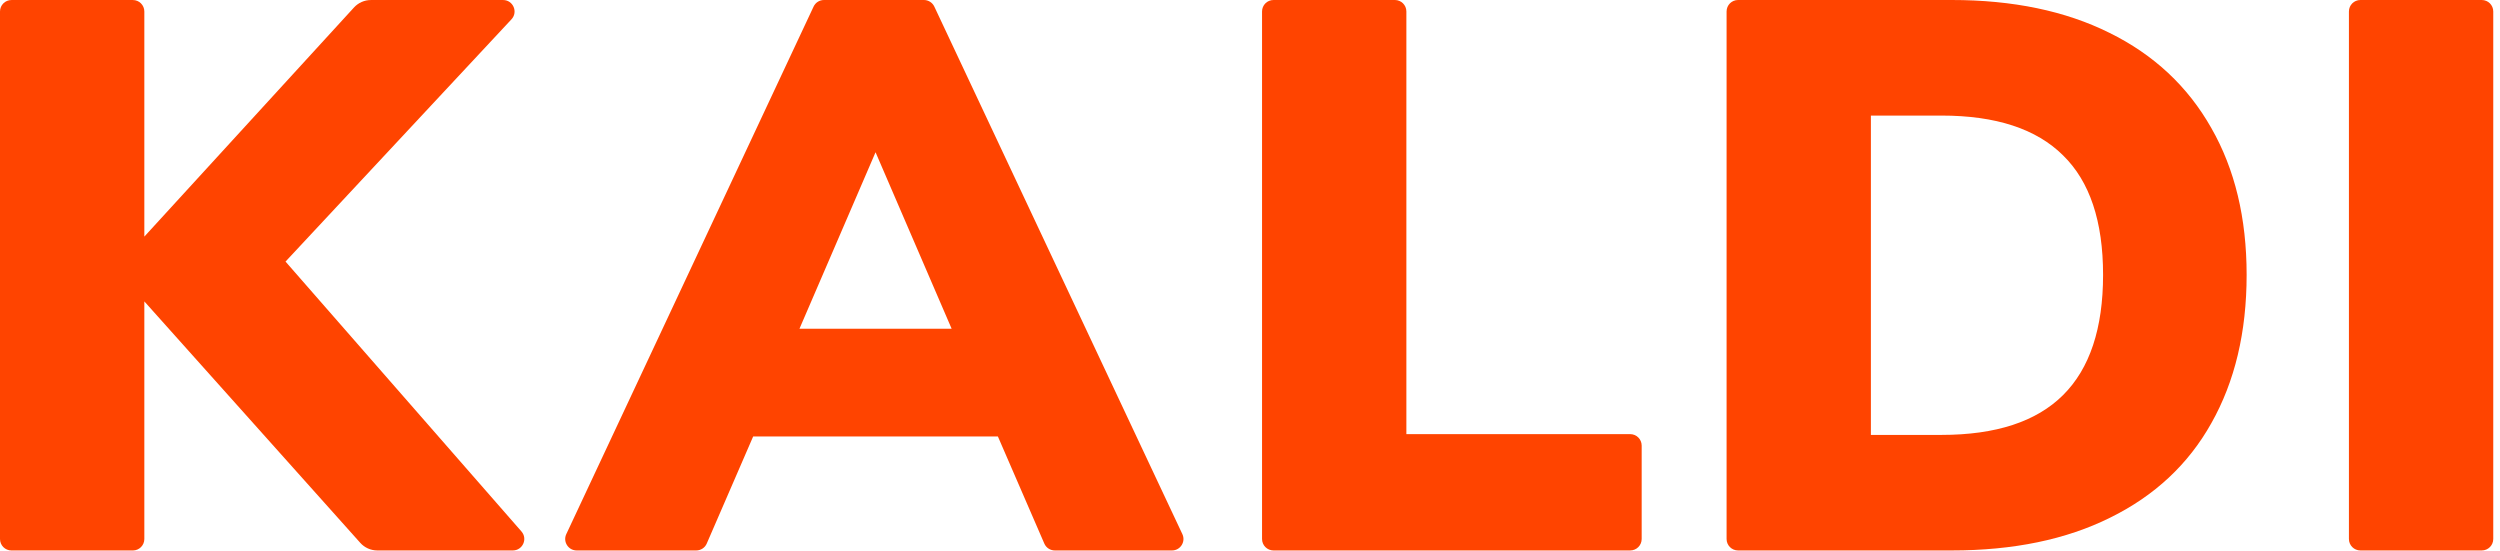
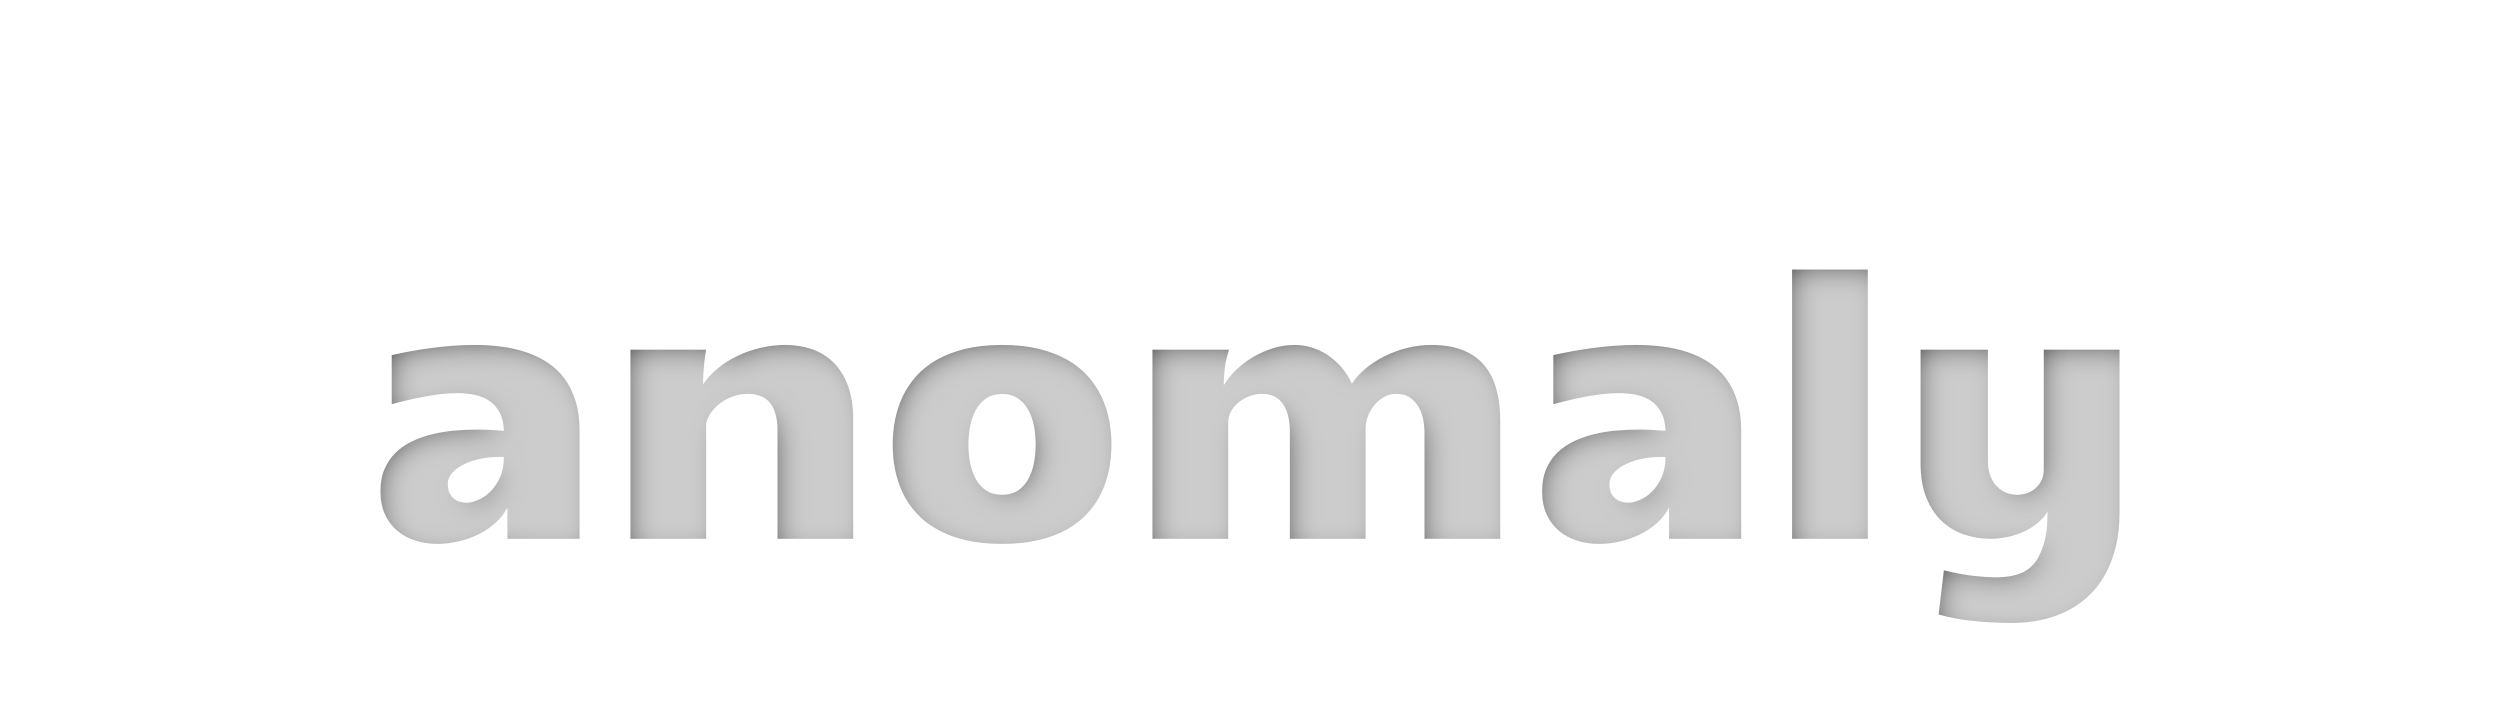
- <svg xmlns="http://www.w3.org/2000/svg" xmlns:xlink="http://www.w3.org/1999/xlink" viewBox="0 0 109 24">
-   <g transform="translate(-1470)">
-     <g style="mix-blend-mode:normal" transform="translate(1470)" fill="#f40">
-       <use xlink:href="#b" style="mix-blend-mode:normal" />
-       <use xlink:href="#c" style="mix-blend-mode:normal" />
-       <use xlink:href="#d" style="mix-blend-mode:normal" />
-       <use xlink:href="#e" style="mix-blend-mode:normal" />
-       <use xlink:href="#f" style="mix-blend-mode:normal" />
+ <svg xmlns="http://www.w3.org/2000/svg" width="696.397px" height="199.474px" viewBox="-98.198 -24.737 696.397 199.474" style="background: rgba(0, 0, 0, 0);" preserveAspectRatio="xMidYMid">
+   <defs>
+     <filter id="editing-hole" x="-100%" y="-100%" width="300%" height="300%">
+       <feFlood flood-color="#000" result="black" />
+       <feMorphology operator="dilate" radius="2" in="SourceGraphic" result="erode" />
+       <feGaussianBlur in="erode" stdDeviation="4" result="blur" />
+       <feOffset in="blur" dx="2" dy="2" result="offset" />
+       <feComposite operator="atop" in="offset" in2="black" result="merge" />
+       <feComposite operator="in" in="merge" in2="SourceGraphic" result="inner-shadow" />
+     </filter>
+   </defs>
+   <g filter="url(#editing-hole)">
+     <g transform="translate(3.294973, 125.3502)">
+       <path d="M20.31 1.42L20.31 1.42L20.31 1.42Q17.19 1.42 14.33 0.54L14.33 0.54L14.33 0.54Q11.47-0.34 9.28-2.15L9.28-2.15L9.28-2.15Q7.08-3.96 5.79-6.71L5.79-6.71L5.79-6.71Q4.49-9.47 4.49-13.23L4.49-13.23L4.49-13.23Q4.49-16.85 5.66-19.51L5.66-19.51L5.66-19.51Q6.84-22.17 8.81-24.07L8.81-24.07L8.81-24.07Q10.79-25.98 13.45-27.22L13.45-27.22L13.45-27.22Q16.11-28.47 19.09-29.17L19.09-29.17L19.09-29.17Q22.07-29.88 25.22-30.15L25.22-30.15L25.22-30.15Q28.37-30.42 31.35-30.42L31.35-30.42L31.35-30.42Q33.40-30.42 35.30-30.32L35.30-30.32L35.30-30.32Q37.21-30.22 38.87-30.08L38.87-30.08L38.87-30.08Q38.77-33.15 37.70-35.18L37.70-35.18L37.70-35.18Q36.62-37.21 34.86-38.40L34.86-38.40L34.86-38.40Q33.11-39.60 30.76-40.09L30.76-40.09L30.76-40.09Q28.42-40.58 25.83-40.58L25.83-40.58L25.83-40.58Q23.44-40.58 20.92-40.26L20.92-40.26L20.92-40.26Q18.41-39.94 16.02-39.48L16.02-39.48L16.02-39.48Q13.62-39.01 11.45-38.48L11.45-38.48L11.45-38.48Q9.28-37.94 7.62-37.50L7.62-37.50L7.62-51.17L7.62-51.17Q10.01-51.71 12.77-52.22L12.77-52.22L12.77-52.22Q15.53-52.73 18.51-53.13L18.51-53.13L18.51-53.13Q21.48-53.52 24.58-53.76L24.58-53.76L24.58-53.76Q27.69-54.00 30.71-54.00L30.71-54.00L30.71-54.00Q34.47-54.00 38.11-53.54L38.11-53.54L38.11-53.54Q41.75-53.08 45.00-52.00L45.00-52.00L45.00-52.00Q48.24-50.93 51.00-49.12L51.00-49.12L51.00-49.12Q53.76-47.31 55.74-44.65L55.74-44.65L55.74-44.65Q57.71-41.99 58.84-38.38L58.84-38.38L58.84-38.38Q59.96-34.77 59.96-30.03L59.96-30.03L59.96 0L39.84 0L39.84-8.74L39.84-8.74Q38.67-6.35 36.57-4.47L36.57-4.47L36.57-4.47Q34.47-2.59 31.84-1.27L31.84-1.27L31.84-1.27Q29.20 0.05 26.22 0.73L26.22 0.73L26.22 0.73Q23.24 1.42 20.31 1.42ZM28.56-10.06L28.56-10.06L28.56-10.06Q29.93-10.06 31.71-10.82L31.71-10.82L31.71-10.82Q33.50-11.57 35.08-13.13L35.08-13.13L35.08-13.13Q36.67-14.70 37.77-17.09L37.77-17.09L37.77-17.09Q38.87-19.48 38.87-22.80L38.87-22.80L37.26-22.80L37.26-22.80Q34.91-22.80 32.45-22.31L32.45-22.31L32.45-22.31Q29.98-21.83 27.93-20.85L27.93-20.85L27.93-20.85Q25.88-19.87 24.56-18.46L24.56-18.46L24.56-18.46Q23.24-17.04 23.24-15.19L23.24-15.19L23.24-15.19Q23.24-13.72 23.73-12.74L23.73-12.74L23.73-12.74Q24.22-11.77 24.98-11.16L24.98-11.16L24.98-11.16Q25.73-10.55 26.68-10.30L26.68-10.30L26.68-10.30Q27.64-10.06 28.56-10.06ZM74.12 0L74.12-52.69L95.21-52.69L95.21-52.69Q94.92-51.03 94.63-48.41L94.63-48.41L94.63-48.41Q94.34-45.80 94.34-43.02L94.34-43.02L94.34-43.02Q96.00-45.51 98.51-47.53L98.51-47.53L98.51-47.53Q101.03-49.56 104.05-51.00L104.05-51.00L104.05-51.00Q107.08-52.44 110.47-53.22L110.47-53.22L110.47-53.22Q113.87-54.00 117.33-54.00L117.33-54.00L117.33-54.00Q121.14-54.00 124.56-52.86L124.56-52.86L124.56-52.86Q127.98-51.71 130.57-49.22L130.57-49.22L130.57-49.22Q133.15-46.73 134.67-42.75L134.67-42.75L134.67-42.75Q136.18-38.77 136.18-33.11L136.18-33.11L136.18 0L115.09 0L115.09-30.03L115.09-30.03Q115.09-33.06 114.45-35.06L114.45-35.06L114.45-35.06Q113.82-37.06 112.70-38.23L112.70-38.23L112.70-38.23Q111.57-39.40 110.03-39.89L110.03-39.89L110.03-39.89Q108.50-40.38 106.69-40.38L106.69-40.38L106.69-40.38Q104.74-40.38 102.83-39.72L102.83-39.72L102.83-39.72Q100.93-39.06 99.37-37.94L99.37-37.94L99.37-37.94Q97.80-36.82 96.68-35.30L96.68-35.30L96.68-35.30Q95.56-33.79 95.21-32.08L95.21-32.08L95.21 0L74.12 0ZM177.64 1.42L177.64 1.42L177.64 1.42Q171.88 1.42 167.38 0.34L167.38 0.34L167.38 0.34Q162.89-0.73 159.52-2.64L159.52-2.64L159.52-2.64Q156.15-4.54 153.78-7.15L153.78-7.15L153.78-7.15Q151.42-9.77 149.95-12.84L149.95-12.84L149.95-12.84Q148.49-15.92 147.83-19.34L147.83-19.34L147.83-19.34Q147.17-22.75 147.17-26.27L147.17-26.27L147.17-26.27Q147.17-29.74 147.83-33.13L147.83-33.13L147.83-33.13Q148.49-36.52 149.95-39.62L149.95-39.62L149.95-39.62Q151.42-42.72 153.76-45.34L153.76-45.34L153.76-45.34Q156.10-47.95 159.50-49.88L159.50-49.88L159.50-49.88Q162.89-51.81 167.38-52.91L167.38-52.91L167.38-52.91Q171.88-54.00 177.64-54.00L177.64-54.00L177.64-54.00Q183.40-54.00 187.89-52.91L187.89-52.91L187.89-52.91Q192.38-51.81 195.78-49.88L195.78-49.88L195.78-49.88Q199.17-47.95 201.51-45.34L201.51-45.34L201.51-45.34Q203.86-42.72 205.32-39.62L205.32-39.62L205.32-39.62Q206.79-36.52 207.45-33.13L207.45-33.13L207.45-33.13Q208.11-29.74 208.11-26.27L208.11-26.27L208.11-26.27Q208.11-22.75 207.45-19.34L207.45-19.34L207.45-19.34Q206.79-15.92 205.32-12.84L205.32-12.84L205.32-12.84Q203.86-9.77 201.49-7.15L201.49-7.15L201.49-7.15Q199.12-4.54 195.75-2.64L195.75-2.64L195.75-2.64Q192.38-0.73 187.89 0.34L187.89 0.34L187.89 0.34Q183.40 1.42 177.64 1.42ZM168.26-26.27L168.26-26.27L168.26-26.27Q168.26-23.63 168.75-21.12L168.75-21.12L168.75-21.12Q169.24-18.60 170.34-16.63L170.34-16.63L170.34-16.63Q171.44-14.65 173.22-13.45L173.22-13.45L173.22-13.45Q175-12.26 177.64-12.26L177.64-12.26L177.64-12.26Q180.27-12.26 182.06-13.45L182.06-13.45L182.06-13.45Q183.84-14.65 184.94-16.63L184.94-16.63L184.94-16.63Q186.04-18.60 186.52-21.12L186.52-21.12L186.52-21.12Q187.01-23.63 187.01-26.27L187.01-26.27L187.01-26.27Q187.01-28.91 186.52-31.42L186.52-31.42L186.52-31.42Q186.04-33.94 184.94-35.91L184.94-35.91L184.94-35.91Q183.84-37.89 182.06-39.11L182.06-39.11L182.06-39.11Q180.27-40.33 177.64-40.33L177.64-40.33L177.64-40.33Q175-40.33 173.22-39.11L173.22-39.11L173.22-39.11Q171.44-37.89 170.34-35.91L170.34-35.91L170.34-35.91Q169.24-33.94 168.75-31.42L168.75-31.42L168.75-31.42Q168.26-28.91 168.26-26.27ZM219.53 0L219.53-52.69L240.87-52.69L240.87-52.69Q240.43-51.27 240.14-50.07L240.14-50.07L240.14-50.07Q239.84-48.88 239.70-47.71L239.70-47.71L239.70-47.71Q239.55-46.53 239.48-45.34L239.48-45.34L239.48-45.34Q239.40-44.14 239.40-42.77L239.40-42.77L239.40-42.77Q240.72-44.97 242.82-47.02L242.82-47.02L242.82-47.02Q244.92-49.07 247.53-50.61L247.53-50.61L247.53-50.61Q250.15-52.15 253.10-53.08L253.10-53.08L253.10-53.08Q256.05-54.00 259.08-54.00L259.08-54.00L259.08-54.00Q261.47-54.00 263.79-53.32L263.79-53.32L263.79-53.32Q266.11-52.64 268.21-51.27L268.21-51.27L268.21-51.27Q270.31-49.90 272.07-47.90L272.07-47.90L272.07-47.90Q273.83-45.90 275.10-43.21L275.10-43.21L275.10-43.21Q276.61-45.56 279.03-47.53L279.03-47.53L279.03-47.53Q281.45-49.51 284.38-50.95L284.38-50.95L284.38-50.95Q287.30-52.39 290.60-53.20L290.60-53.20L290.60-53.20Q293.90-54.00 297.17-54.00L297.17-54.00L297.17-54.00Q302.44-54.00 306.13-52.49L306.13-52.49L306.13-52.49Q309.81-50.98 312.08-48.19L312.08-48.19L312.08-48.19Q314.36-45.41 315.38-41.50L315.38-41.50L315.38-41.50Q316.41-37.60 316.41-32.86L316.41-32.86L316.41 0L295.31 0L295.31-29.79L295.31-29.79Q295.31-31.20 295.00-33.03L295.00-33.03L295.00-33.03Q294.68-34.86 293.80-36.50L293.80-36.50L293.80-36.50Q292.92-38.13 291.38-39.26L291.38-39.26L291.38-39.26Q289.84-40.38 287.35-40.38L287.35-40.38L287.35-40.38Q285.64-40.38 284.13-39.55L284.13-39.55L284.13-39.55Q282.62-38.72 281.45-37.35L281.45-37.35L281.45-37.35Q280.27-35.99 279.59-34.23L279.59-34.23L279.59-34.23Q278.91-32.47 278.91-30.62L278.91-30.62L278.91 0L257.81 0L257.81-29.79L257.81-29.79Q257.81-31.79 257.45-33.69L257.45-33.69L257.45-33.69Q257.08-35.60 256.20-37.08L256.20-37.08L256.20-37.08Q255.32-38.57 253.81-39.48L253.81-39.48L253.81-39.48Q252.29-40.38 250-40.38L250-40.38L250-40.38Q248.39-40.38 246.70-39.77L246.70-39.77L246.70-39.77Q245.02-39.16 243.68-38.11L243.68-38.11L243.68-38.11Q242.33-37.06 241.48-35.60L241.48-35.60L241.48-35.60Q240.63-34.13 240.63-32.42L240.63-32.42L240.63 0L219.53 0ZM343.90 1.42L343.90 1.42L343.90 1.42Q340.77 1.42 337.92 0.54L337.92 0.54L337.92 0.54Q335.06-0.34 332.86-2.15L332.86-2.15L332.86-2.15Q330.66-3.96 329.37-6.71L329.37-6.71L329.37-6.71Q328.08-9.47 328.08-13.23L328.08-13.23L328.08-13.23Q328.08-16.85 329.25-19.51L329.25-19.51L329.25-19.51Q330.42-22.17 332.40-24.07L332.40-24.07L332.40-24.07Q334.38-25.98 337.04-27.22L337.04-27.22L337.04-27.22Q339.70-28.47 342.68-29.17L342.68-29.17L342.68-29.17Q345.65-29.88 348.80-30.15L348.80-30.15L348.80-30.15Q351.95-30.42 354.93-30.42L354.93-30.42L354.93-30.42Q356.98-30.42 358.89-30.32L358.89-30.32L358.89-30.32Q360.79-30.22 362.45-30.08L362.45-30.08L362.45-30.08Q362.35-33.15 361.28-35.18L361.28-35.18L361.28-35.18Q360.21-37.21 358.45-38.40L358.45-38.40L358.45-38.40Q356.69-39.60 354.35-40.09L354.35-40.09L354.35-40.09Q352.00-40.58 349.41-40.58L349.41-40.58L349.41-40.58Q347.02-40.58 344.51-40.26L344.51-40.26L344.51-40.26Q341.99-39.94 339.60-39.48L339.60-39.48L339.60-39.48Q337.21-39.01 335.03-38.48L335.03-38.48L335.03-38.48Q332.86-37.94 331.20-37.50L331.20-37.50L331.20-51.17L331.20-51.17Q333.59-51.71 336.35-52.22L336.35-52.22L336.35-52.22Q339.11-52.73 342.09-53.13L342.09-53.13L342.09-53.13Q345.07-53.52 348.17-53.76L348.17-53.76L348.17-53.76Q351.27-54.00 354.30-54.00L354.30-54.00L354.30-54.00Q358.06-54.00 361.69-53.54L361.69-53.54L361.69-53.54Q365.33-53.08 368.58-52.00L368.58-52.00L368.58-52.00Q371.83-50.93 374.58-49.12L374.58-49.12L374.58-49.12Q377.34-47.31 379.32-44.65L379.32-44.65L379.32-44.65Q381.30-41.99 382.42-38.38L382.42-38.38L382.42-38.38Q383.54-34.77 383.54-30.03L383.54-30.03L383.54 0L363.43 0L363.43-8.74L363.43-8.74Q362.26-6.35 360.16-4.47L360.16-4.47L360.16-4.47Q358.06-2.59 355.42-1.27L355.42-1.27L355.42-1.27Q352.78 0.05 349.80 0.73L349.80 0.73L349.80 0.73Q346.83 1.42 343.90 1.42ZM352.15-10.06L352.15-10.06L352.15-10.06Q353.52-10.06 355.30-10.82L355.30-10.82L355.30-10.82Q357.08-11.57 358.67-13.13L358.67-13.13L358.67-13.13Q360.25-14.70 361.35-17.09L361.35-17.09L361.35-17.09Q362.45-19.48 362.45-22.80L362.45-22.80L360.84-22.80L360.84-22.80Q358.50-22.80 356.03-22.31L356.03-22.31L356.03-22.31Q353.56-21.83 351.51-20.85L351.51-20.85L351.51-20.85Q349.46-19.87 348.14-18.46L348.14-18.46L348.14-18.46Q346.83-17.04 346.83-15.19L346.83-15.19L346.83-15.19Q346.83-13.72 347.31-12.74L347.31-12.74L347.31-12.74Q347.80-11.77 348.56-11.16L348.56-11.16L348.56-11.16Q349.32-10.55 350.27-10.30L350.27-10.30L350.27-10.30Q351.22-10.06 352.15-10.06ZM397.71 0L397.71-75L418.80-75L418.80 0L397.71 0ZM467.82-19.34L467.82-52.69L488.92-52.69L488.92-7.37L488.92-7.37Q488.92-1.86 487.79 2.54L487.79 2.54L487.79 2.54Q486.67 6.93 484.67 10.38L484.67 10.38L484.67 10.38Q482.67 13.82 479.91 16.28L479.91 16.28L479.91 16.28Q477.15 18.75 473.83 20.34L473.83 20.34L473.83 20.34Q470.51 21.92 466.75 22.68L466.75 22.68L466.75 22.68Q462.99 23.44 459.03 23.44L459.03 23.44L459.03 23.44Q453.71 23.44 448.34 22.90L448.34 22.90L448.34 22.90Q442.97 22.36 438.53 21.09L438.53 21.09L439.99 8.79L439.99 8.79Q445.31 10.06 448.90 10.40L448.90 10.40L448.90 10.40Q452.49 10.74 454.20 10.74L454.20 10.74L454.20 10.74Q459.08 10.74 461.99 9.33L461.99 9.33L461.99 9.33Q464.89 7.91 466.41 4.98L466.41 4.98L466.41 4.98Q467.14 3.52 467.60 2.10L467.60 2.10L467.60 2.10Q468.07 0.68 468.36-0.83L468.36-0.83L468.36-0.83Q468.65-2.34 468.75-3.98L468.75-3.98L468.75-3.98Q468.85-5.62 468.85-7.62L468.85-7.62L468.85-7.62Q467.82-5.76 466.06-4.35L466.06-4.35L466.06-4.35Q464.31-2.93 462.16-1.95L462.16-1.95L462.16-1.95Q460.01-0.98 457.64-0.49L457.64-0.49L457.64-0.49Q455.27 0 453.03 0L453.03 0L453.03 0Q449.12 0 445.61-1.20L445.61-1.20L445.61-1.20Q442.09-2.39 439.38-4.96L439.38-4.96L439.38-4.96Q436.67-7.52 435.08-11.52L435.08-11.52L435.08-11.52Q433.50-15.53 433.50-21.09L433.50-21.09L433.50-52.69L452.25-52.69L452.25-21.68L452.25-21.68Q452.25-19.24 452.95-17.46L452.95-17.46L452.95-17.46Q453.66-15.67 454.81-14.53L454.81-14.53L454.81-14.53Q455.96-13.38 457.42-12.82L457.42-12.82L457.42-12.82Q458.89-12.26 460.40-12.26L460.40-12.26L460.40-12.26Q461.82-12.26 463.16-12.72L463.16-12.72L463.16-12.72Q464.50-13.18 465.53-14.09L465.53-14.09L465.53-14.09Q466.55-14.99 467.19-16.31L467.19-16.31L467.19-16.31Q467.82-17.63 467.82-19.34L467.82-19.34Z" fill="#ccc" />
    </g>
  </g>
-   <defs>
-     <path id="b" d="M22.735 23.171c.283.323.053.829-.376.829h-5.907c-.285 0-.556-.121-.745-.333l-9.414-10.526v10.36c0 .276-.224.5-.5.5h-5.293c-.276 0-.5-.224-.5-.5v-23c0-.276.224-.5.5-.5h5.293c.276 0 .5.224.5.5v9.815l9.141-9.99c.19-.207.457-.325.738-.325h5.762c.437 0 .664.521.366.841l-9.851 10.563 10.287 11.767z" />
-     <path id="c" d="M45.991 24c-.199 0-.38-.118-.459-.301l-2.024-4.669h-10.67l-2.024 4.669c-.079.183-.259.301-.459.301h-5.212c-.366 0-.608-.381-.453-.712l10.782-23c.082-.176.259-.288.453-.288h4.358c.194 0 .37.112.453.287l10.815 23c.156.332-.086.713-.452.713h-5.108zm-11.135-9.668h6.635l-3.317-7.694-3.317 7.694z" />
-     <path id="d" d="M55.525 24c-.276 0-.5-.224-.5-.5v-23c0-.276.224-.5.5-.5h5.293c.276 0 .5.224.5.5v18.428h9.759c.276 0 .5.224.5.5v4.072c0 .276-.224.5-.5.5h-15.552z" />
-     <path id="e" d="M75.279.5c0-.276.224-.5.5-.5h9.315c2.667 0 4.959.477 6.874 1.43 1.938.953 3.42 2.338 4.446 4.153 1.026 1.793 1.539 3.926 1.539 6.4 0 2.496-.513 4.652-1.539 6.468-1.003 1.793-2.474 3.166-4.412 4.119-1.915.953-4.218 1.43-6.908 1.43h-9.315c-.276 0-.5-.224-.5-.5v-23zm9.37 18.462c2.371 0 4.138-.579 5.301-1.736 1.163-1.157 1.744-2.905 1.744-5.242 0-2.338-.581-4.074-1.744-5.209-1.163-1.157-2.93-1.736-5.301-1.736h-3.078v13.923h3.078z" />
-     <path id="f" d="M102.913 24c-.276 0-.5-.224-.5-.5v-23c0-.276.224-.5.5-.5h5.293c.276 0 .5.224.5.5v23c0 .276-.224.5-.5.5h-5.293z" />
-   </defs>
+   <style>text {
+   font-size: 64px;
+   font-family: Arial Black;
+   dominant-baseline: central;
+   text-anchor: middle;
+ }</style>
</svg>
